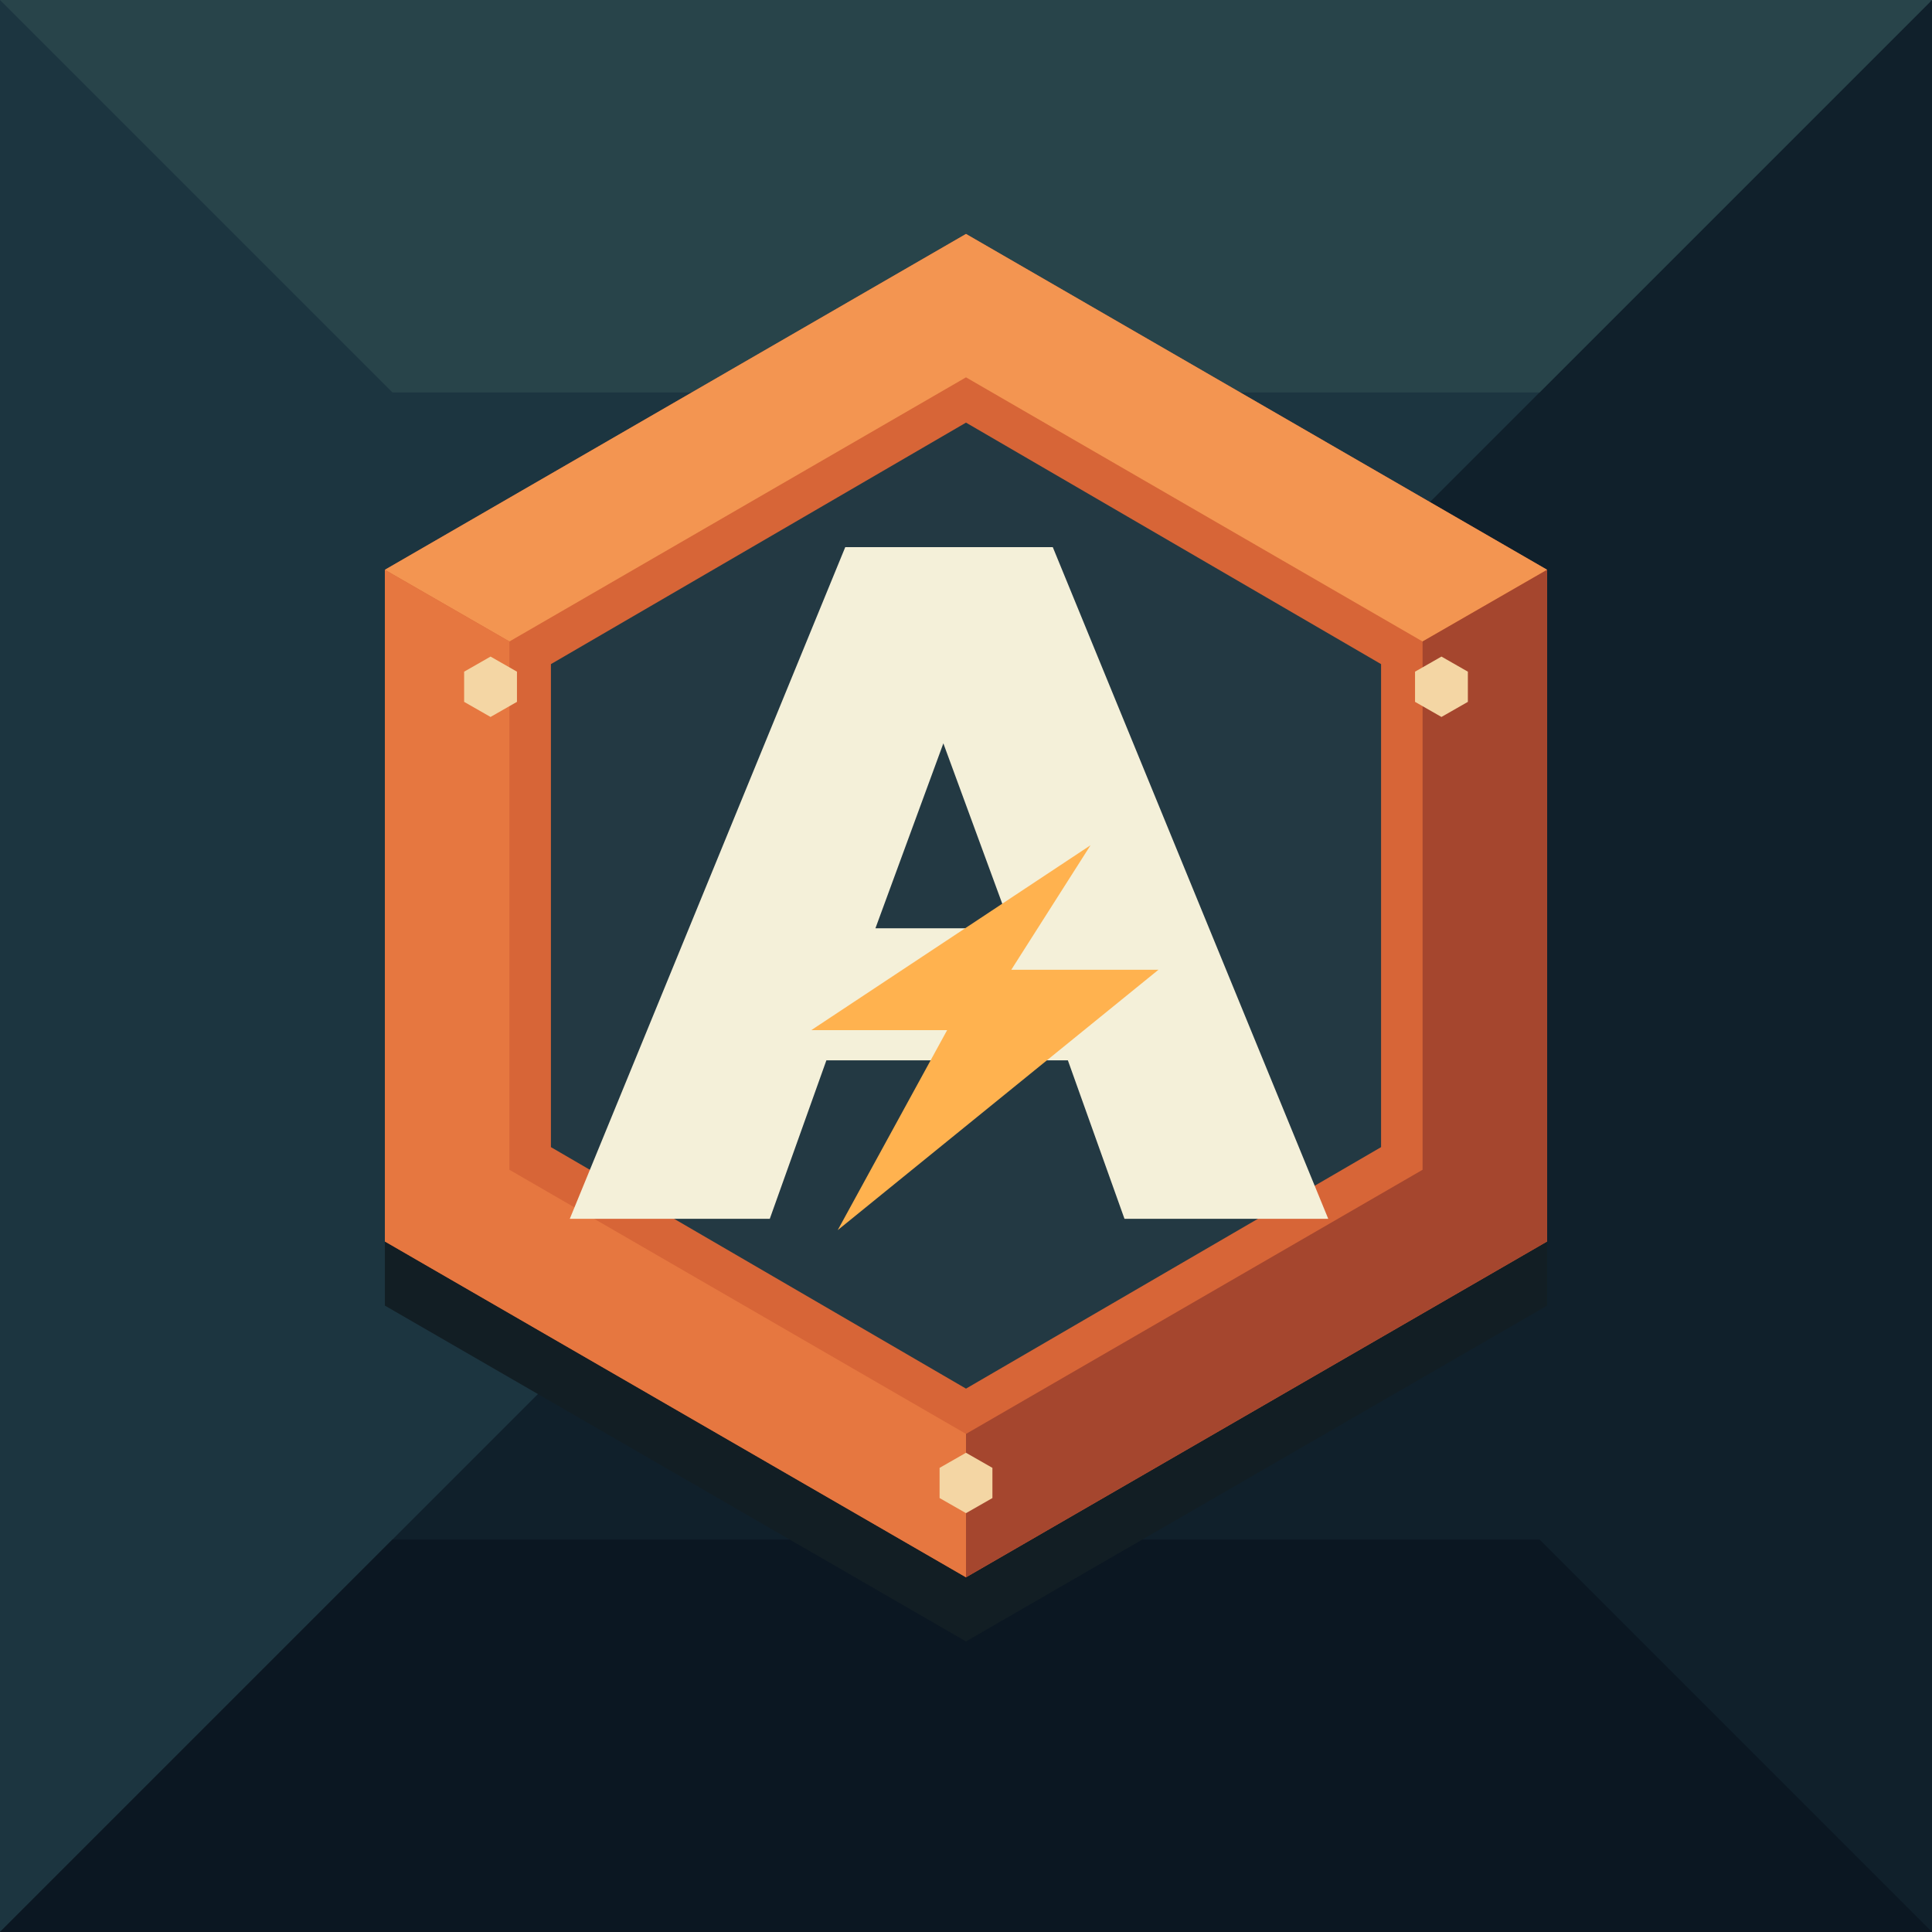
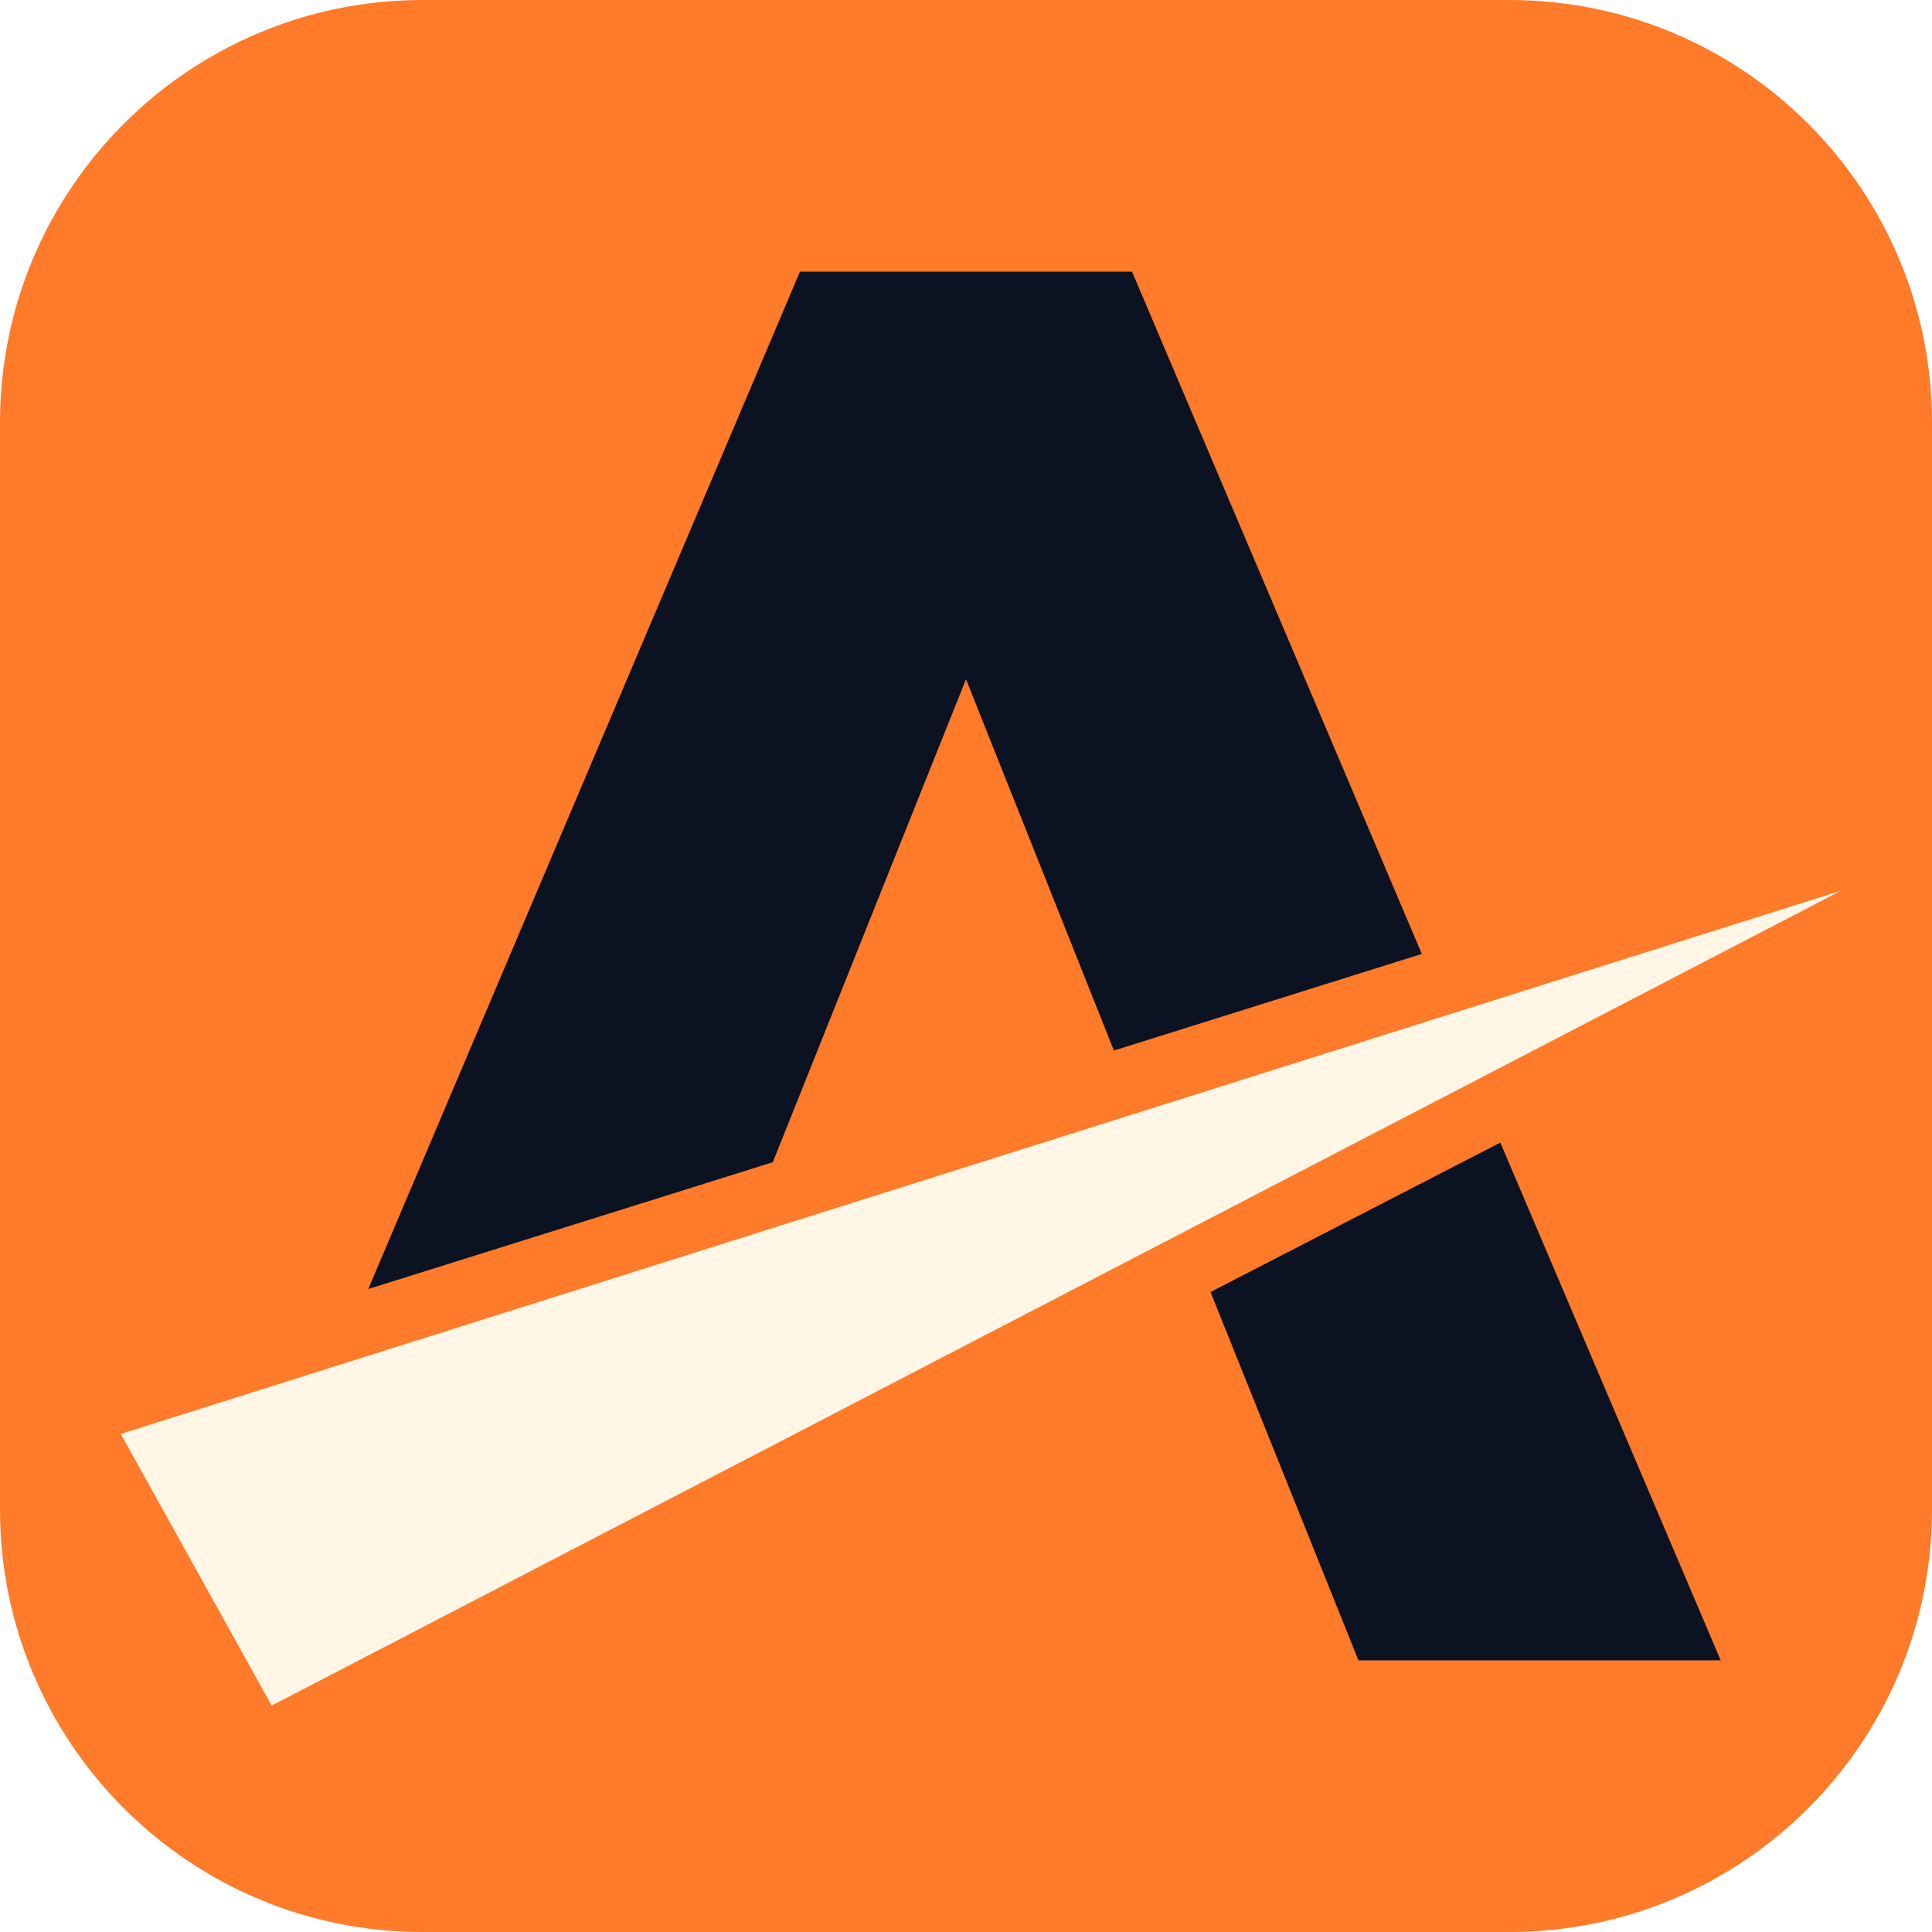
- <svg xmlns="http://www.w3.org/2000/svg" viewBox="0 0 512 512" role="img" aria-labelledby="title desc">
-   <path fill="#10202b" d="M0 0h512v512H0z" />
-   <path fill="#1c3540" d="M0 0h512L0 512z" />
-   <path fill="#28444a" d="m0 0 104 104h304L512 0z" />
-   <path fill="#0b1722" d="m104 408 304 0 104 104H0z" />
-   <path fill="#121e24" d="m256 74 154 88v184l-154 89-154-89V162z" />
-   <path fill="#d76537" d="m256 62 154 89v178l-154 89-154-89V151z" />
-   <path fill="#f39551" d="m256 62 154 89-33 19-121-70-121 70-33-19z" />
-   <path fill="#a5462e" d="m256 418 154-89V151l-33 19v140l-121 70z" />
-   <path fill="#e67740" d="m102 151 33 19v140l121 70v38l-154-89z" />
-   <path fill="#233943" d="m256 112 110 64v128l-110 64-110-64V176z" />
-   <path fill="#f4f0d9" fill-rule="evenodd" d="m224 145-73 178h53l15-42h64l15 42h54l-73-178zm26 52 18 49h-36z" />
-   <path fill="#ffb24f" d="m289 224-74 49h36l-29 53 85-69h-39z" />
-   <g fill="#f4d6a4">
-     <path d="m123 178 7-4 7 4v8l-7 4-7-4zM375 178l7-4 7 4v8l-7 4-7-4zM249 389l7-4 7 4v8l-7 4-7-4z" />
-   </g>
+ <svg xmlns="http://www.w3.org/2000/svg" viewBox="0 0 64 64" role="img" aria-labelledby="t d">
+   <rect width="64" height="64" rx="14" fill="#ff7a29" />
+   <path fill="#0b1322" d="M26.5 9h11l9.6 22.600-10.200 3.200L32 22.500l-6.400 16-13.400 4.200zM49.700 37.850 57 55H45l-4.900-12.200z" />
+   <path fill="#fff6e6" d="M4 47.500 61 29.500 9 56.500z" />
</svg>
